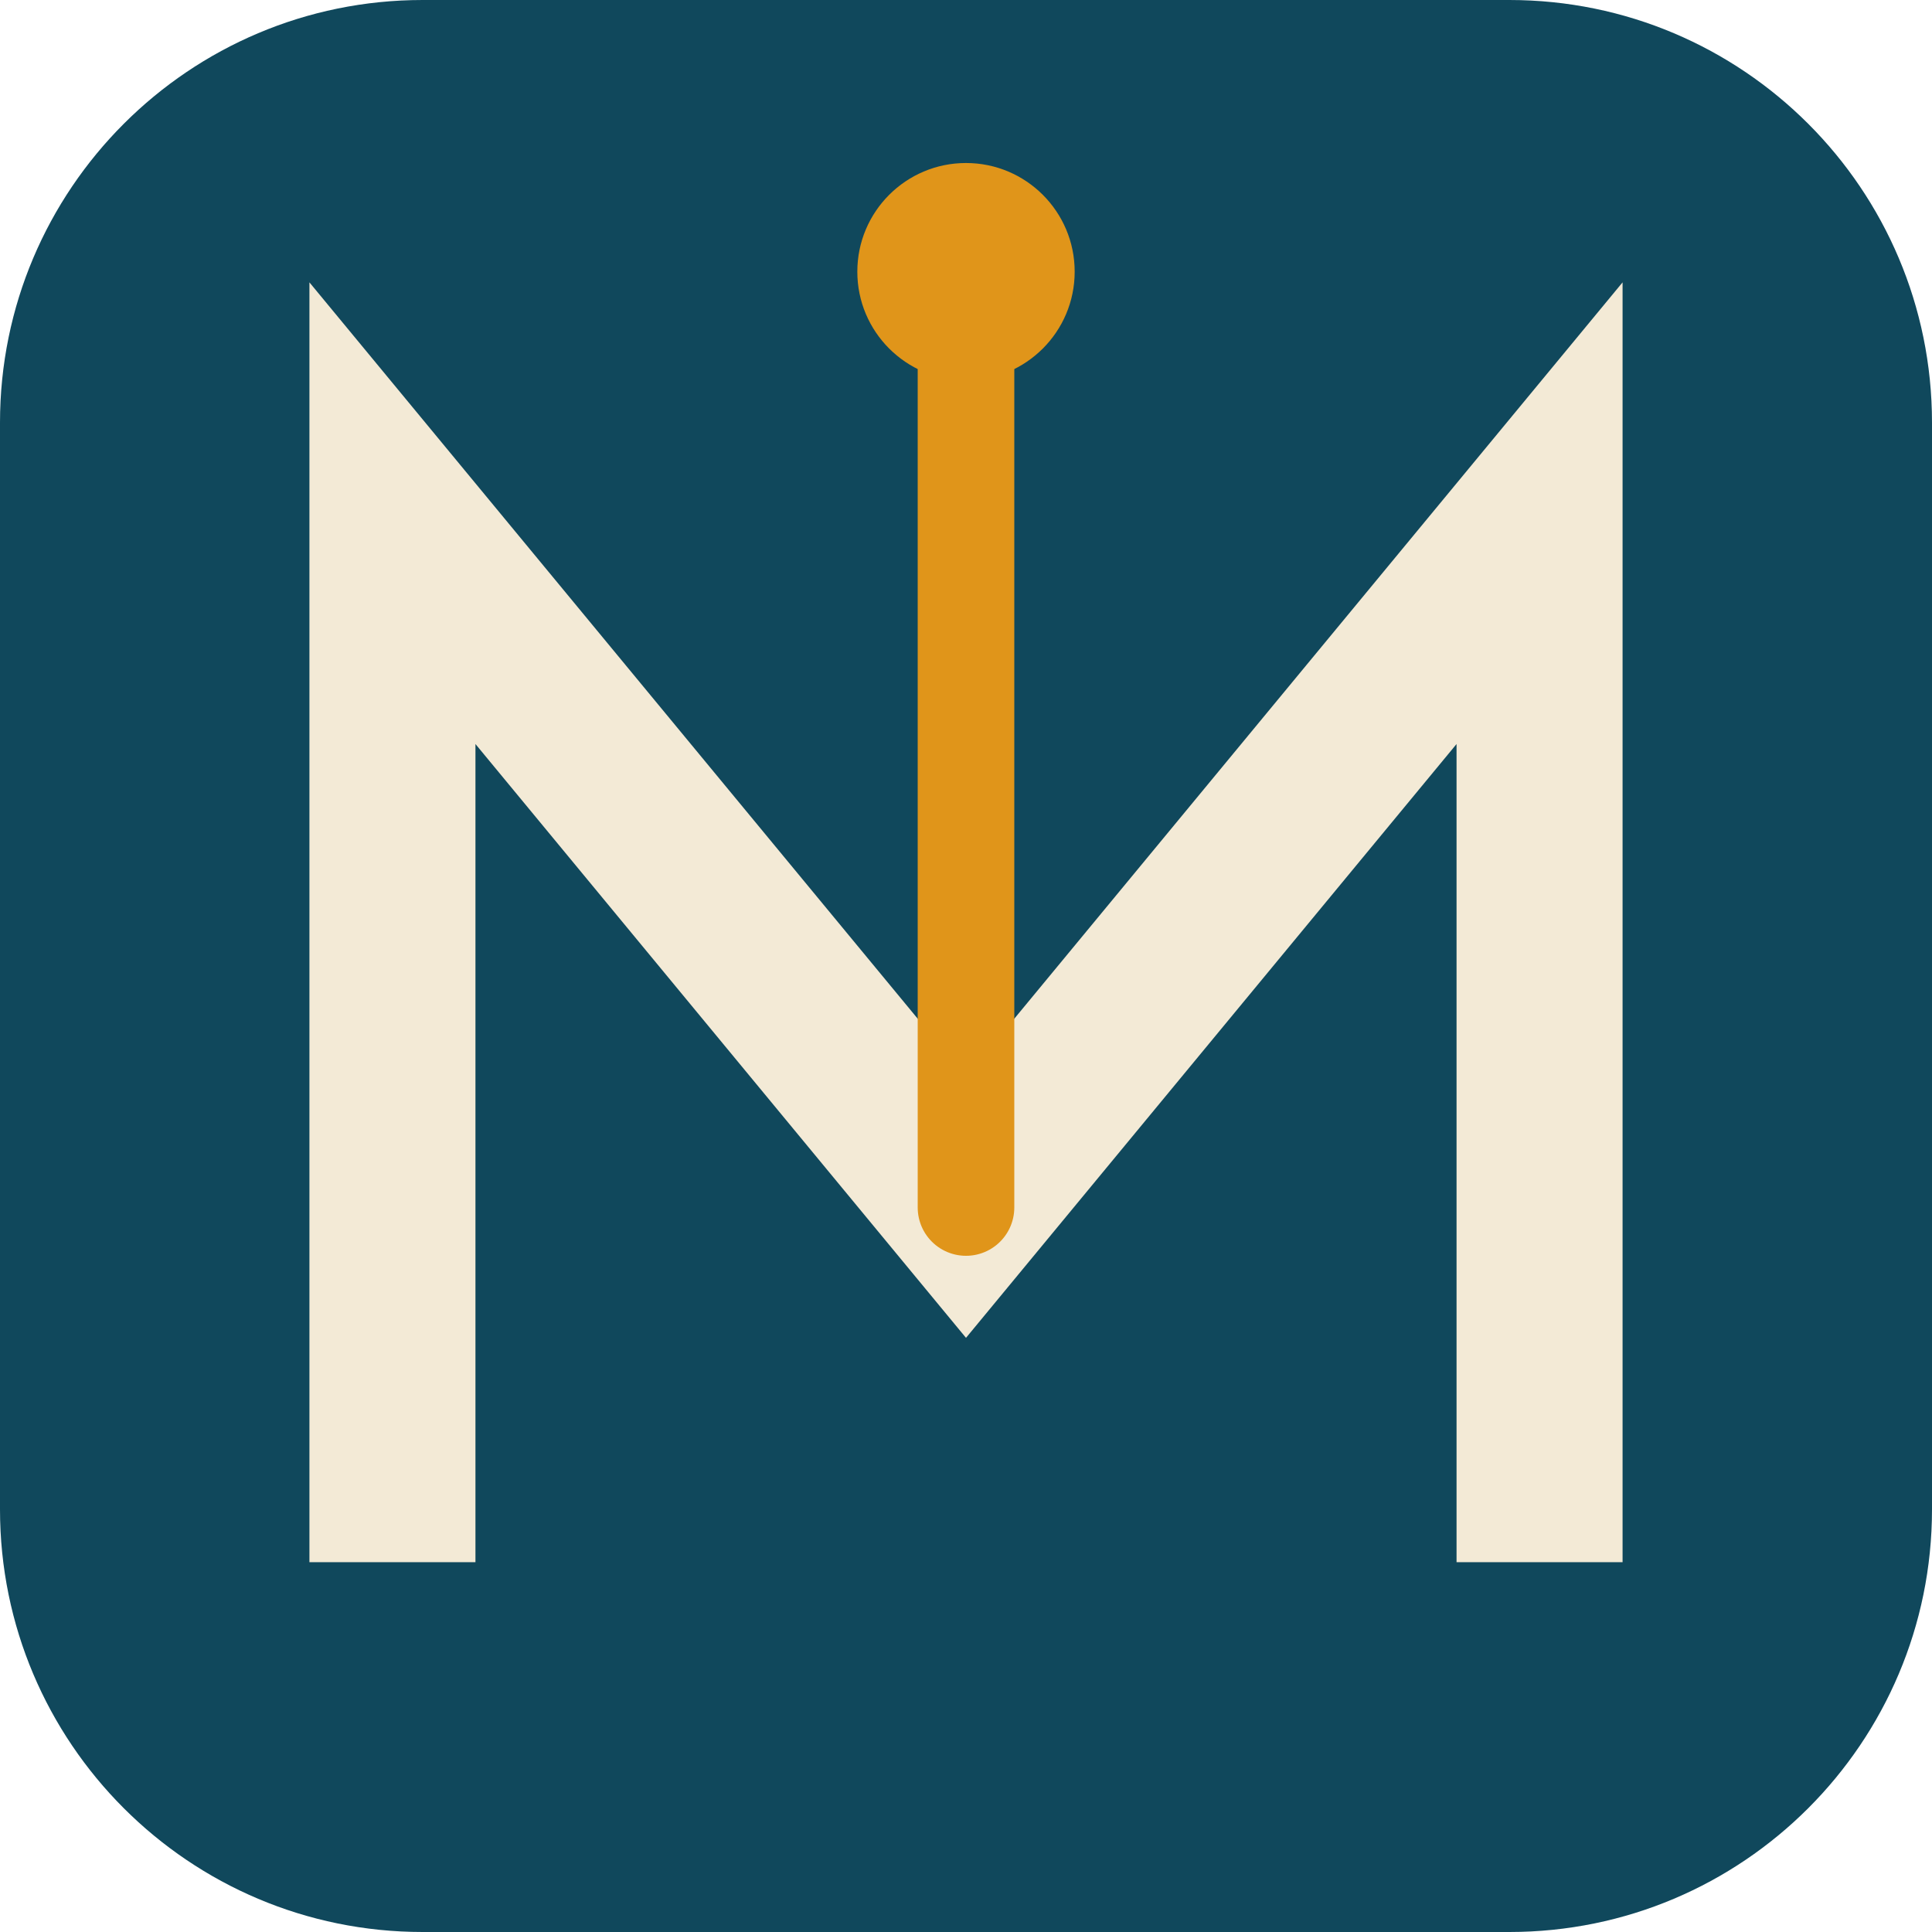
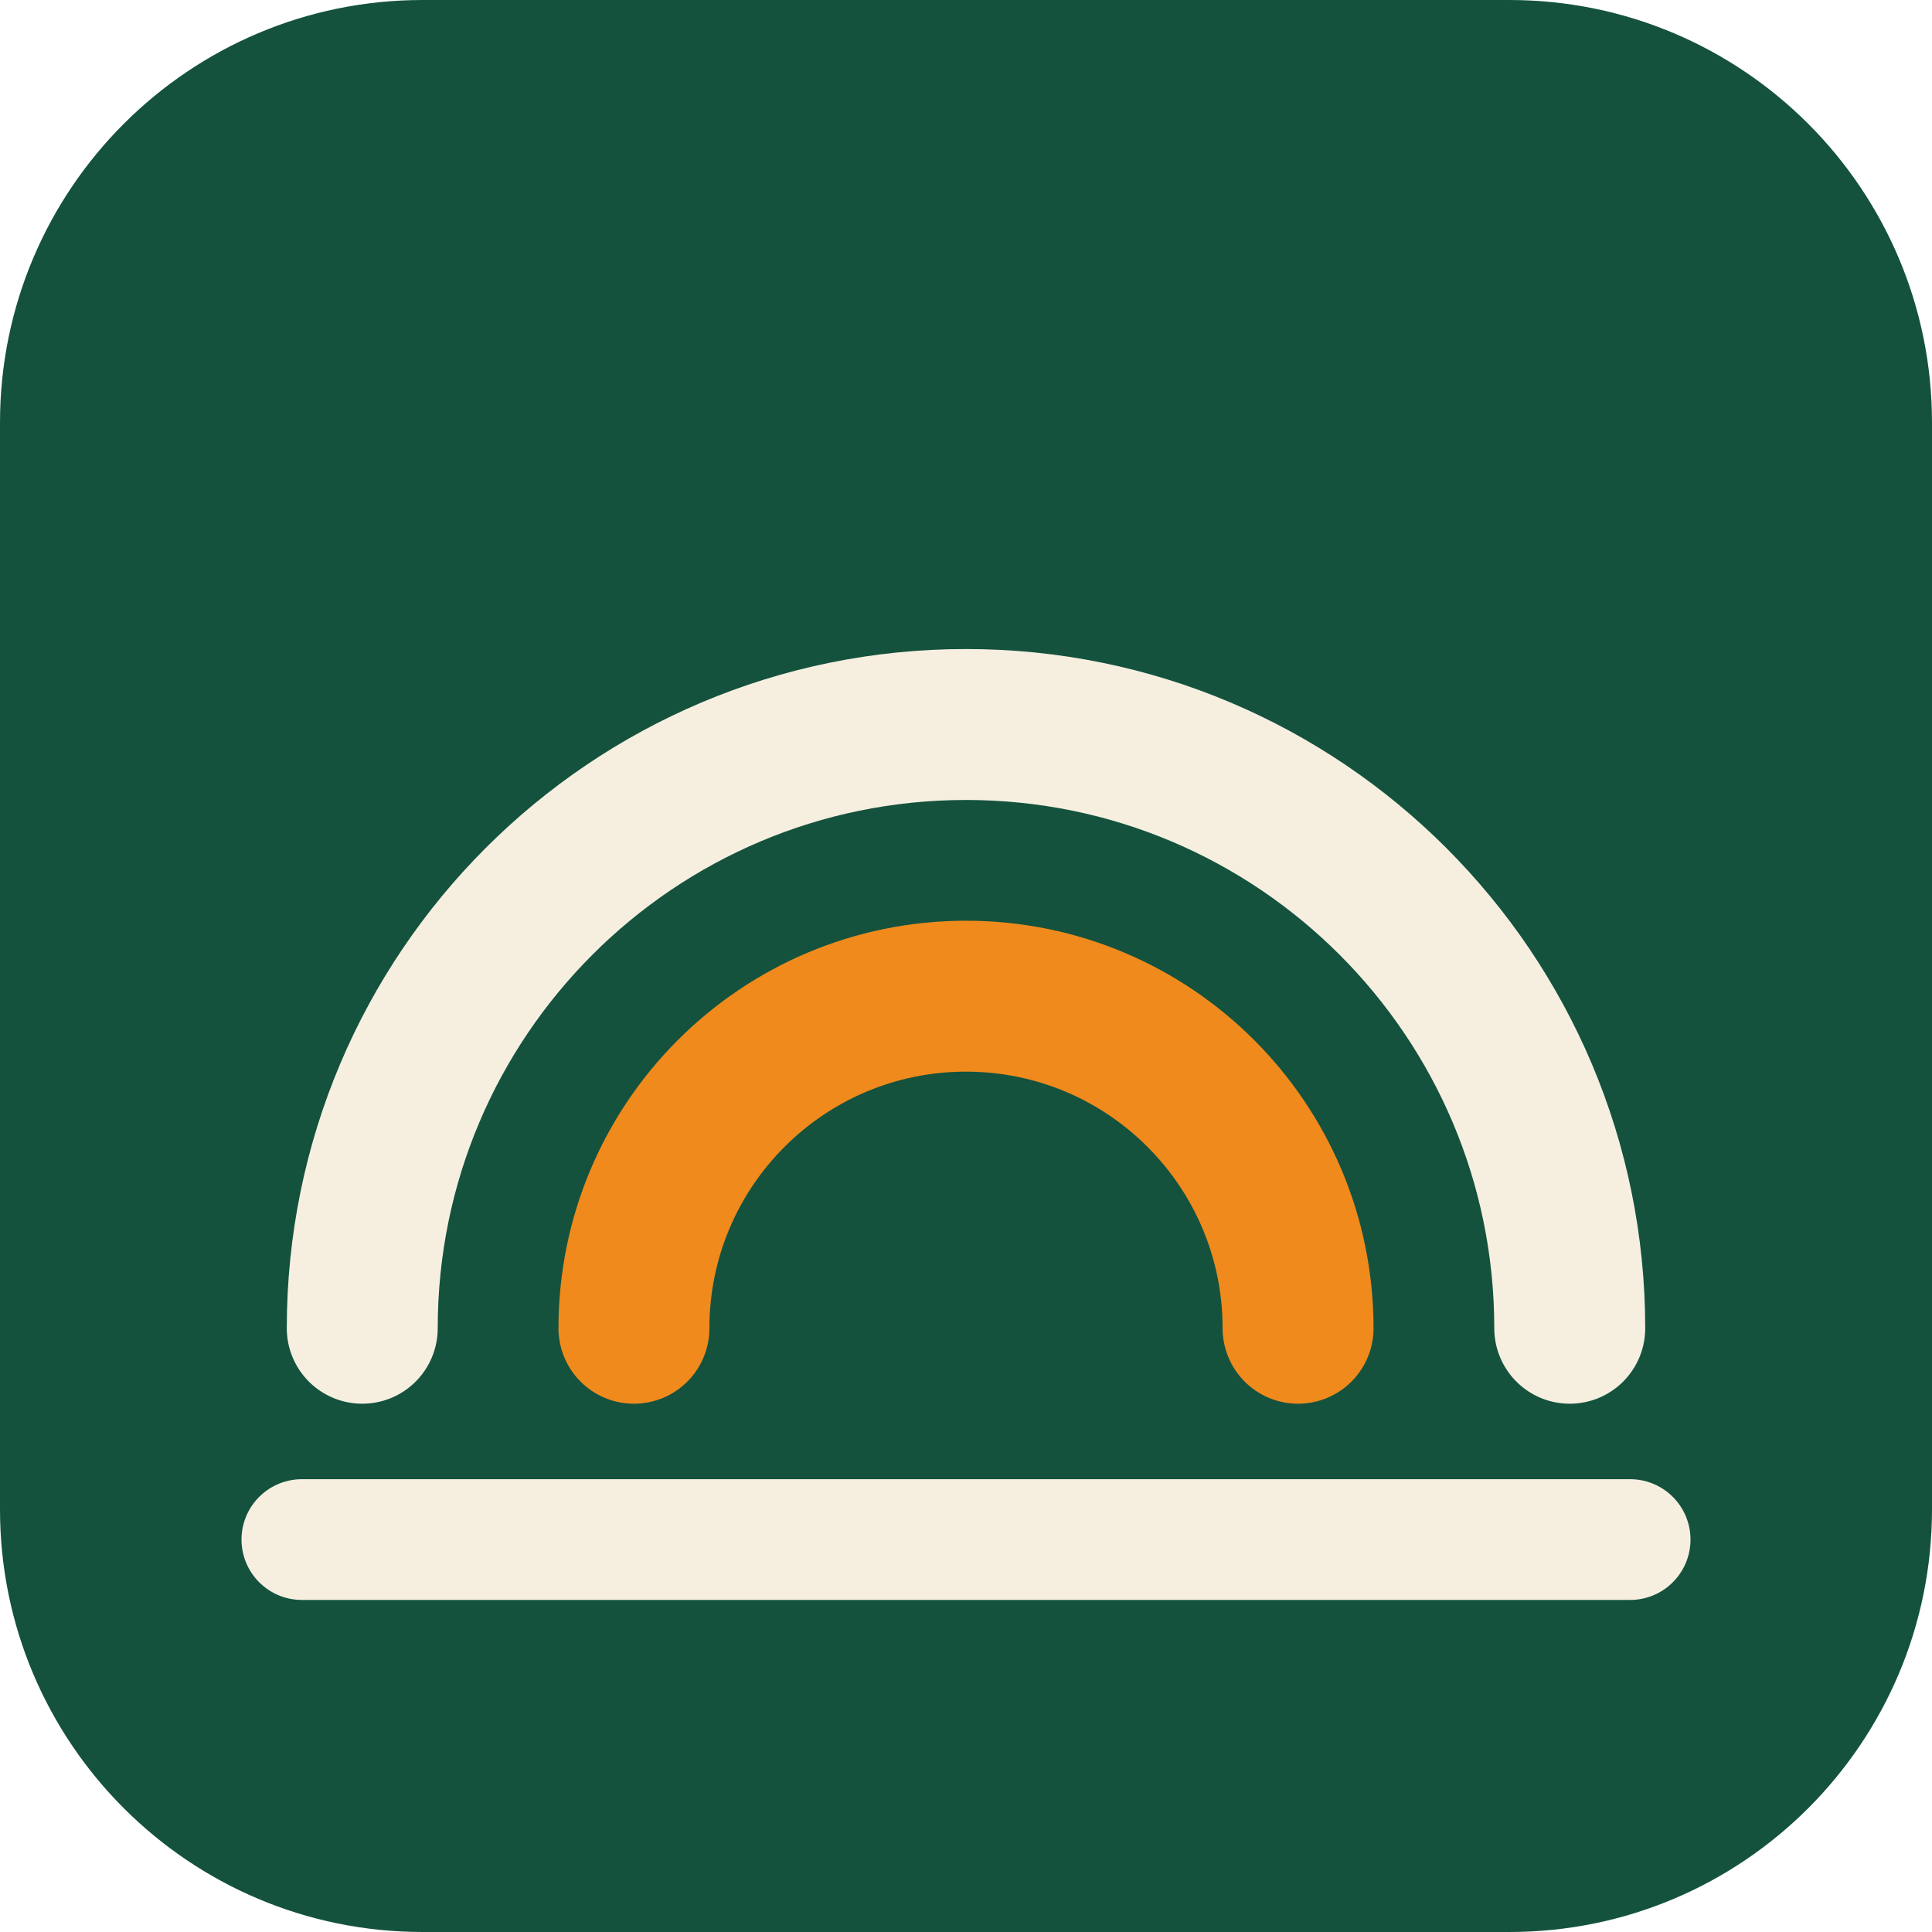
<svg xmlns="http://www.w3.org/2000/svg" viewBox="0 0 64 64" width="64" height="64">
-   <rect width="64" height="64" rx="14" fill="#10485c" />
-   <polyline points="13,49 13,17 32,40 51,17 51,49" fill="none" stroke="#f3ead6" stroke-width="5.5" stroke-linejoin="miter" stroke-linecap="square" />
-   <line x1="32" y1="9" x2="32" y2="40" stroke="#e0951a" stroke-width="3.2" stroke-linecap="round" />
-   <circle cx="32" cy="9" r="3.6" fill="#e0951a" />
+   <rect width="64" height="64" rx="14" fill="#14523e" />
+   <path d="M12 44a20 20 0 0 1 40 0" fill="none" stroke="#f6efe0" stroke-width="5" stroke-linecap="round" />
+   <path d="M21 44a11 11 0 0 1 22 0" fill="none" stroke="#f08a1c" stroke-width="5" stroke-linecap="round" />
+   <line x1="10" y1="51" x2="54" y2="51" stroke="#f6efe0" stroke-width="4" stroke-linecap="round" />
</svg>
